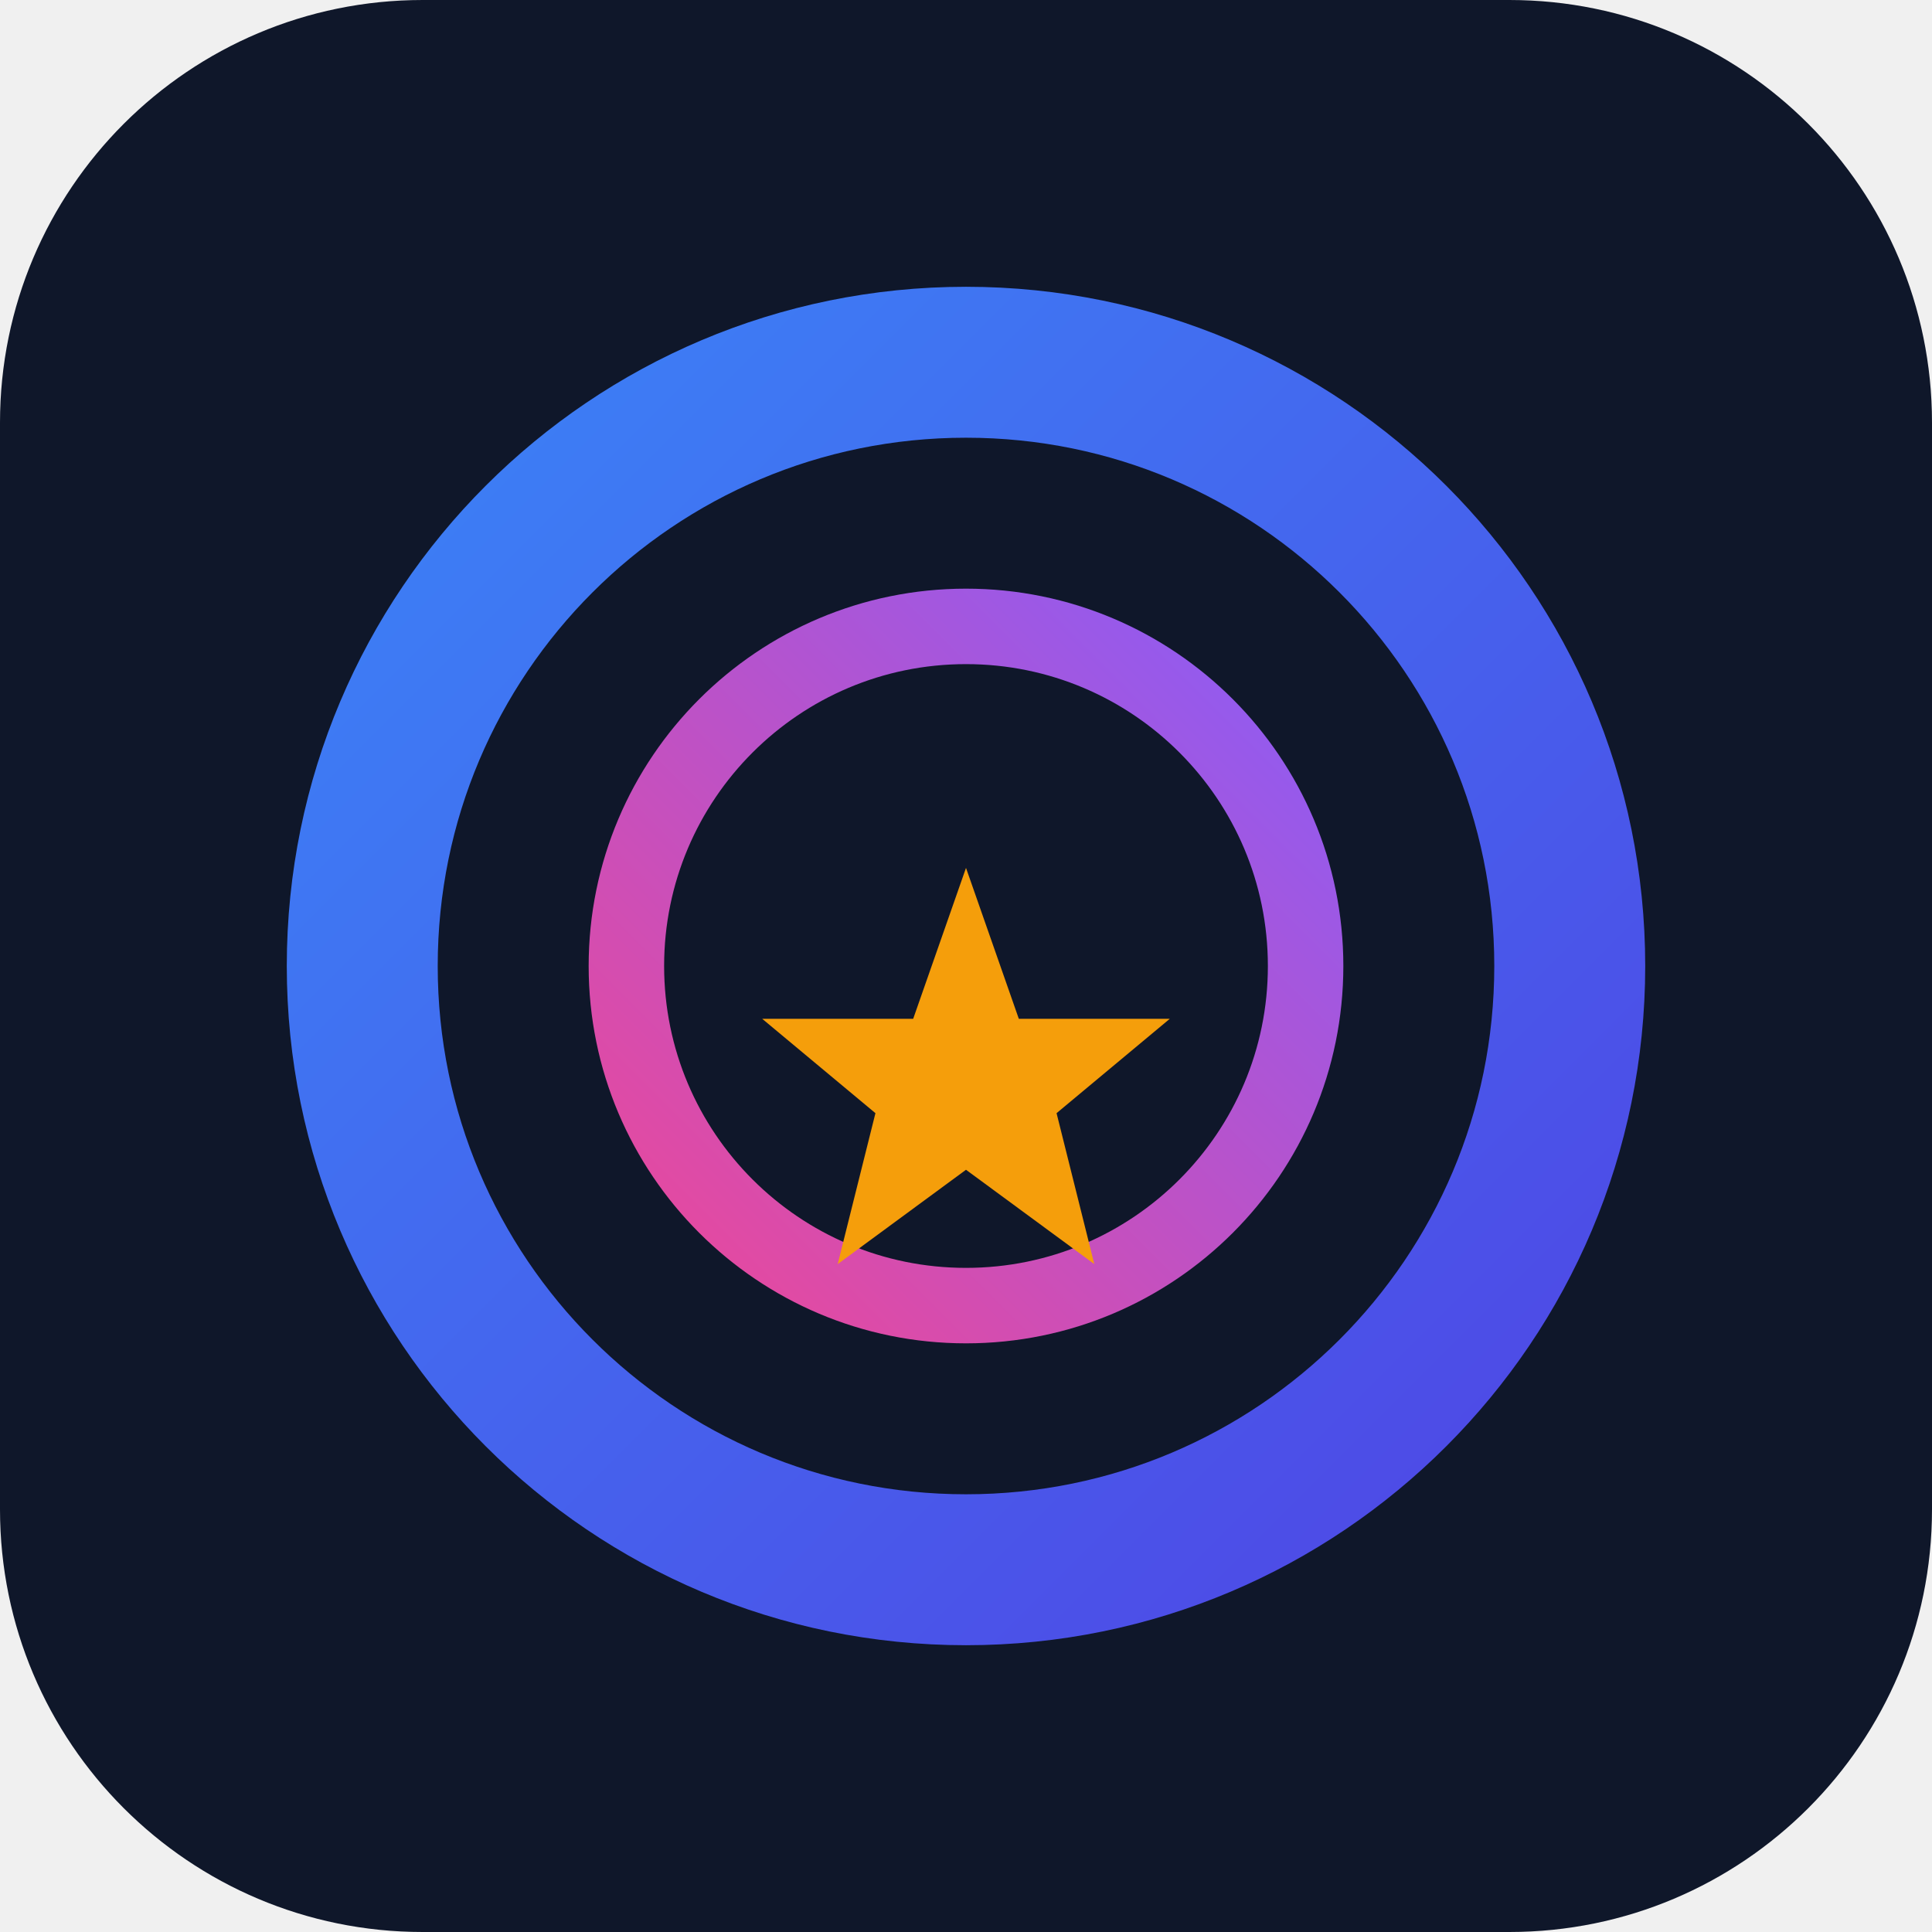
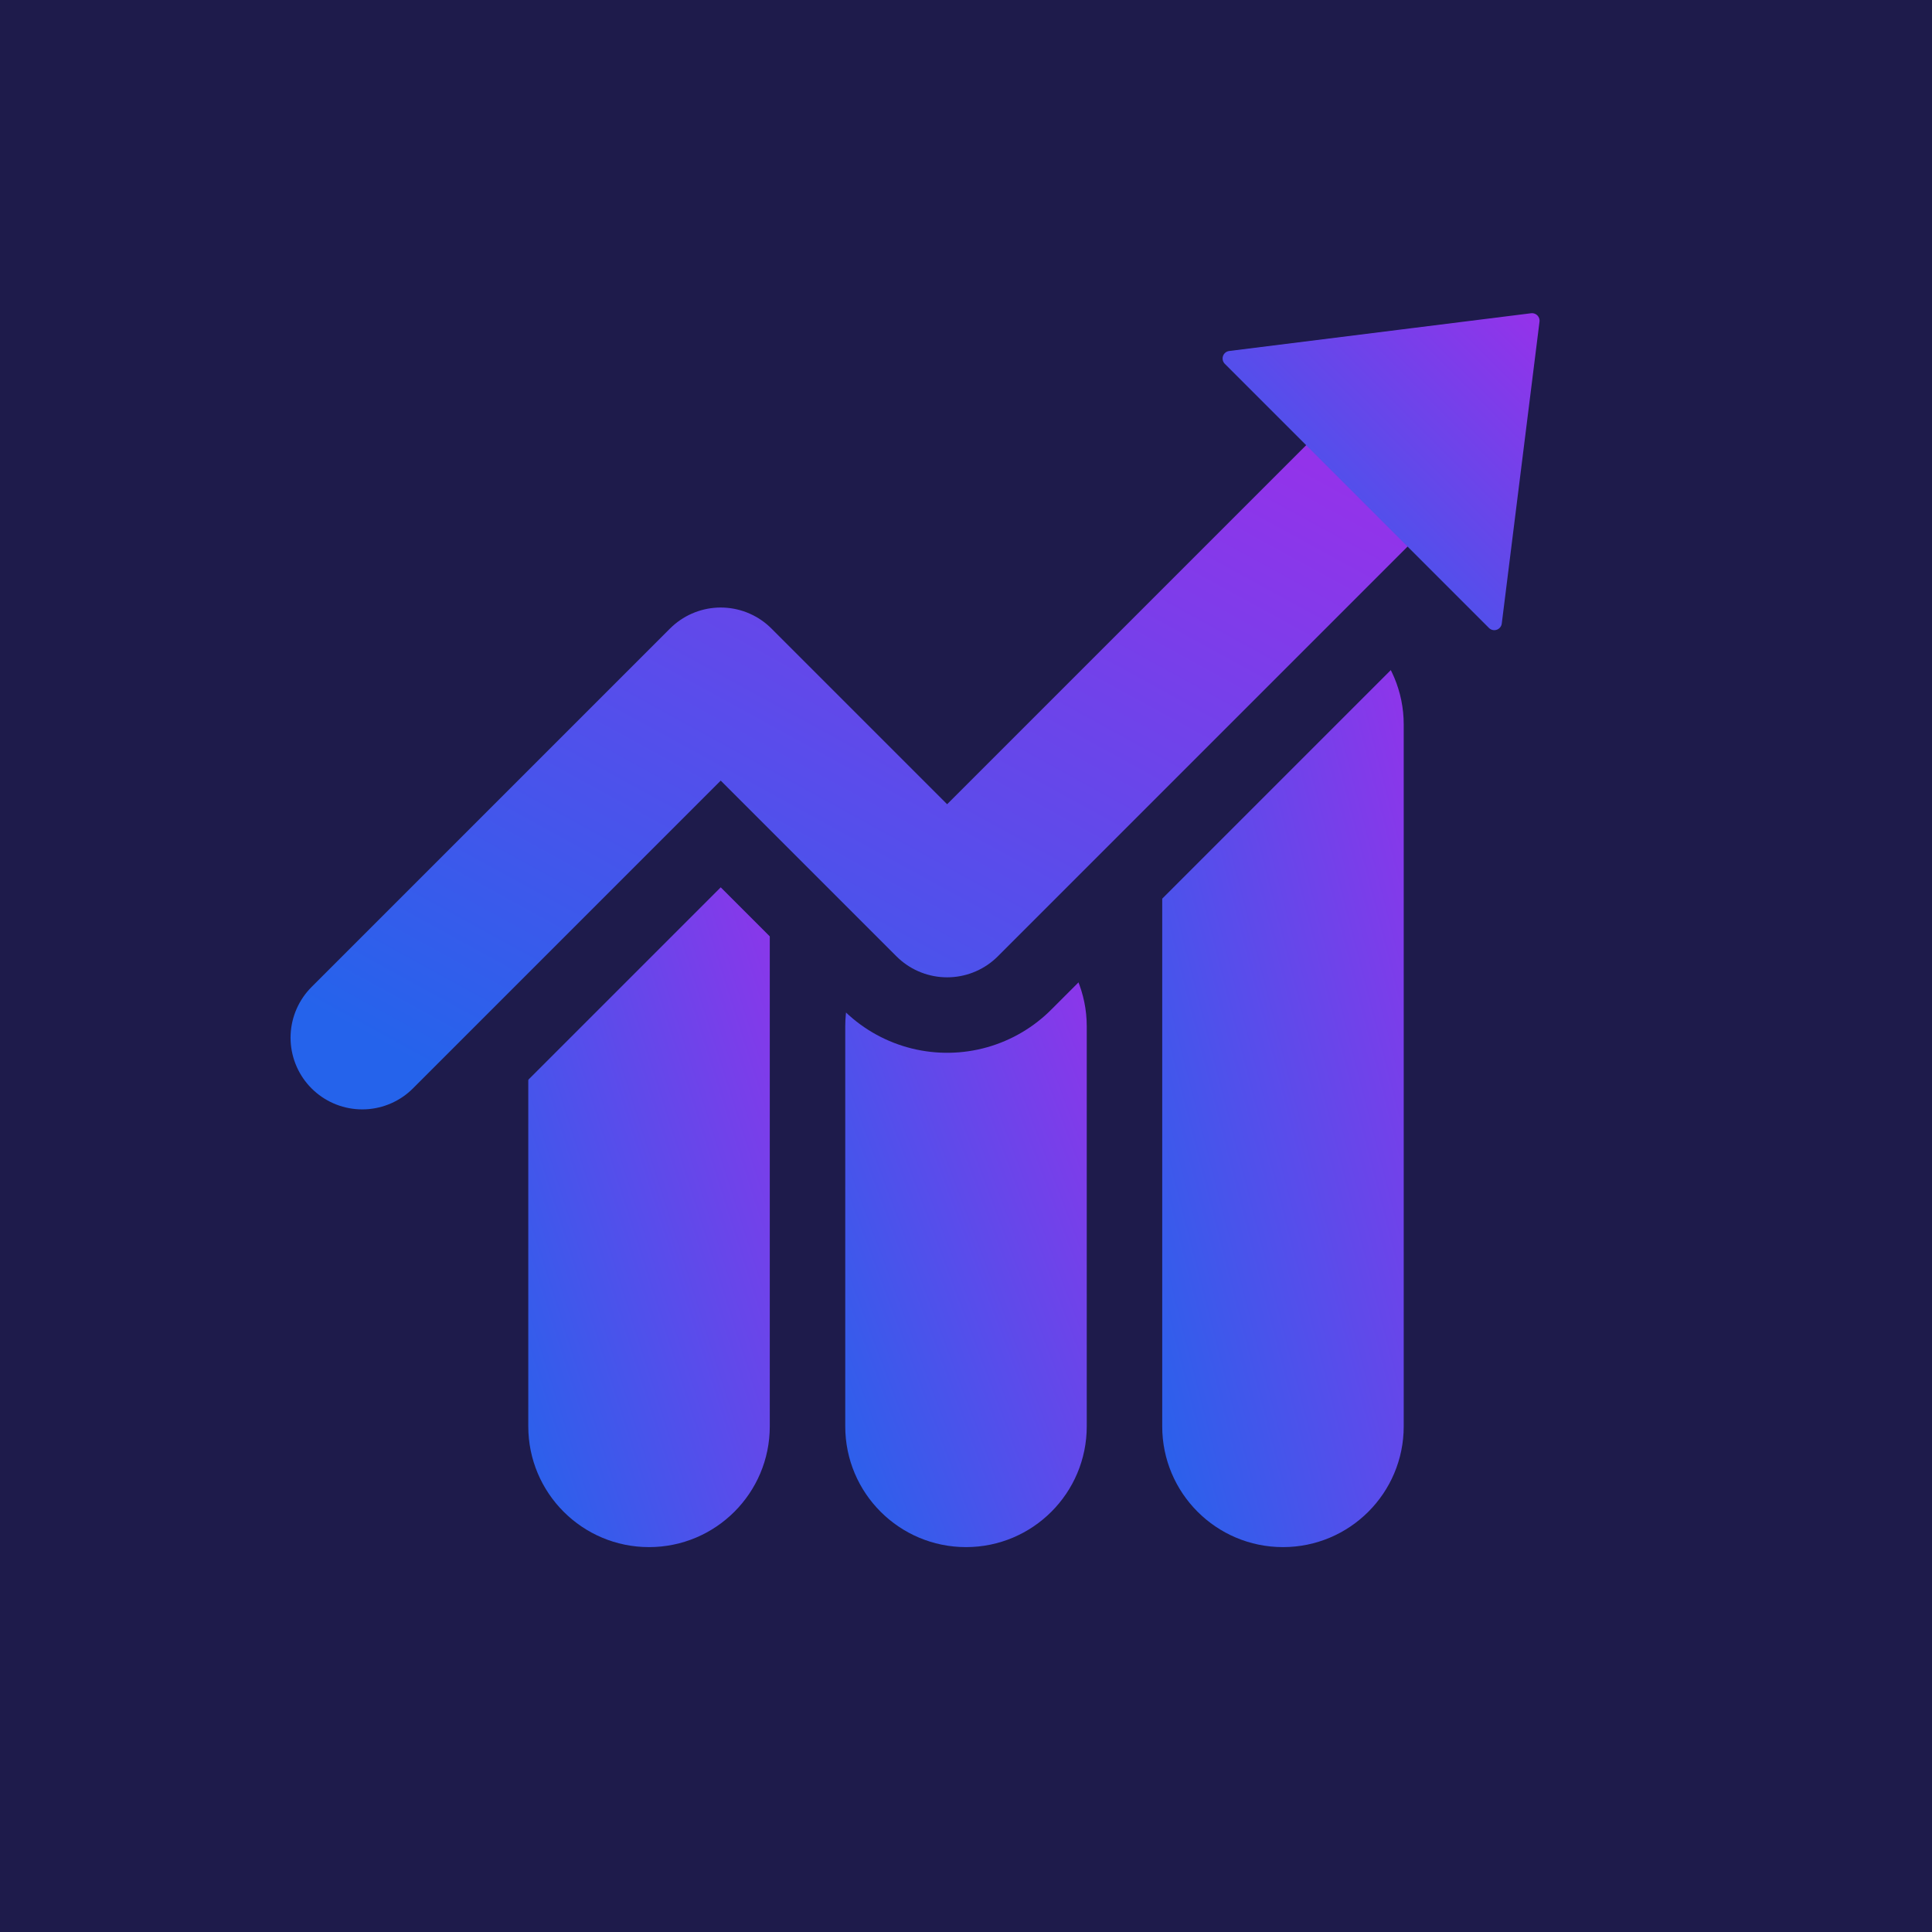
<svg xmlns="http://www.w3.org/2000/svg" viewBox="0 0 512 512">
  <defs>
-     <linearGradient id="g1" x1="0%" y1="0%" x2="100%" y2="100%">
-       <stop offset="0%" stop-color="#3b82f6" />
-       <stop offset="100%" stop-color="#4f46e5" />
+     <linearGradient id="logo-grad" x1="0%" y1="100%" x2="100%" y2="0%">
+       <stop offset="0%" stop-color="#2563eb" />
+       <stop offset="100%" stop-color="#9333ea" />
    </linearGradient>
-     <linearGradient id="g2" x1="0%" y1="100%" x2="100%" y2="0%">
-       <stop offset="0%" stop-color="#ec4899" />
-       <stop offset="100%" stop-color="#8b5cf6" />
-     </linearGradient>
+     <mask id="cutout">
+       <rect width="512" height="512" fill="white" />
+       <path d="M 96,275 L 191,180 L 251,240 L 361,130" stroke="black" stroke-width="78" stroke-linecap="round" stroke-linejoin="round" fill="none" />
+       <polygon points="326,95 406,85 396,165" fill="black" stroke="black" stroke-width="42" stroke-linejoin="round" />
+     </mask>
  </defs>
-   <rect width="512" height="512" rx="112" fill="#0f172a" />
-   <circle cx="256" cy="256" r="160" fill="none" stroke="url(#g1)" stroke-width="40" />
-   <circle cx="256" cy="256" r="90" fill="none" stroke="url(#g2)" stroke-width="20" />
-   <polygon points="256,230 270,270 310,270 280,295 290,335 256,310 222,335 232,295 202,270 242,270" fill="#f59e0b" />
+   <rect width="512" height="512" fill="#1E1B4B" />
+   <g mask="url(#cutout)">
+     <rect x="140" y="210" width="64" height="200" rx="32" fill="url(#logo-grad)" />
+     <rect x="224" y="240" width="64" height="170" rx="32" fill="url(#logo-grad)" />
+     <rect x="308" y="160" width="64" height="250" rx="32" fill="url(#logo-grad)" />
+   </g>
+   <g fill="none">
+     <path d="M 96,275 L 191,180 L 251,240 L 361,130" stroke="url(#logo-grad)" stroke-width="38" stroke-linecap="round" stroke-linejoin="round" fill="none" />
+     <polygon points="326,95 406,85 396,165" fill="url(#logo-grad)" stroke="url(#logo-grad)" stroke-width="4" stroke-linejoin="round" />
+   </g>
</svg>
